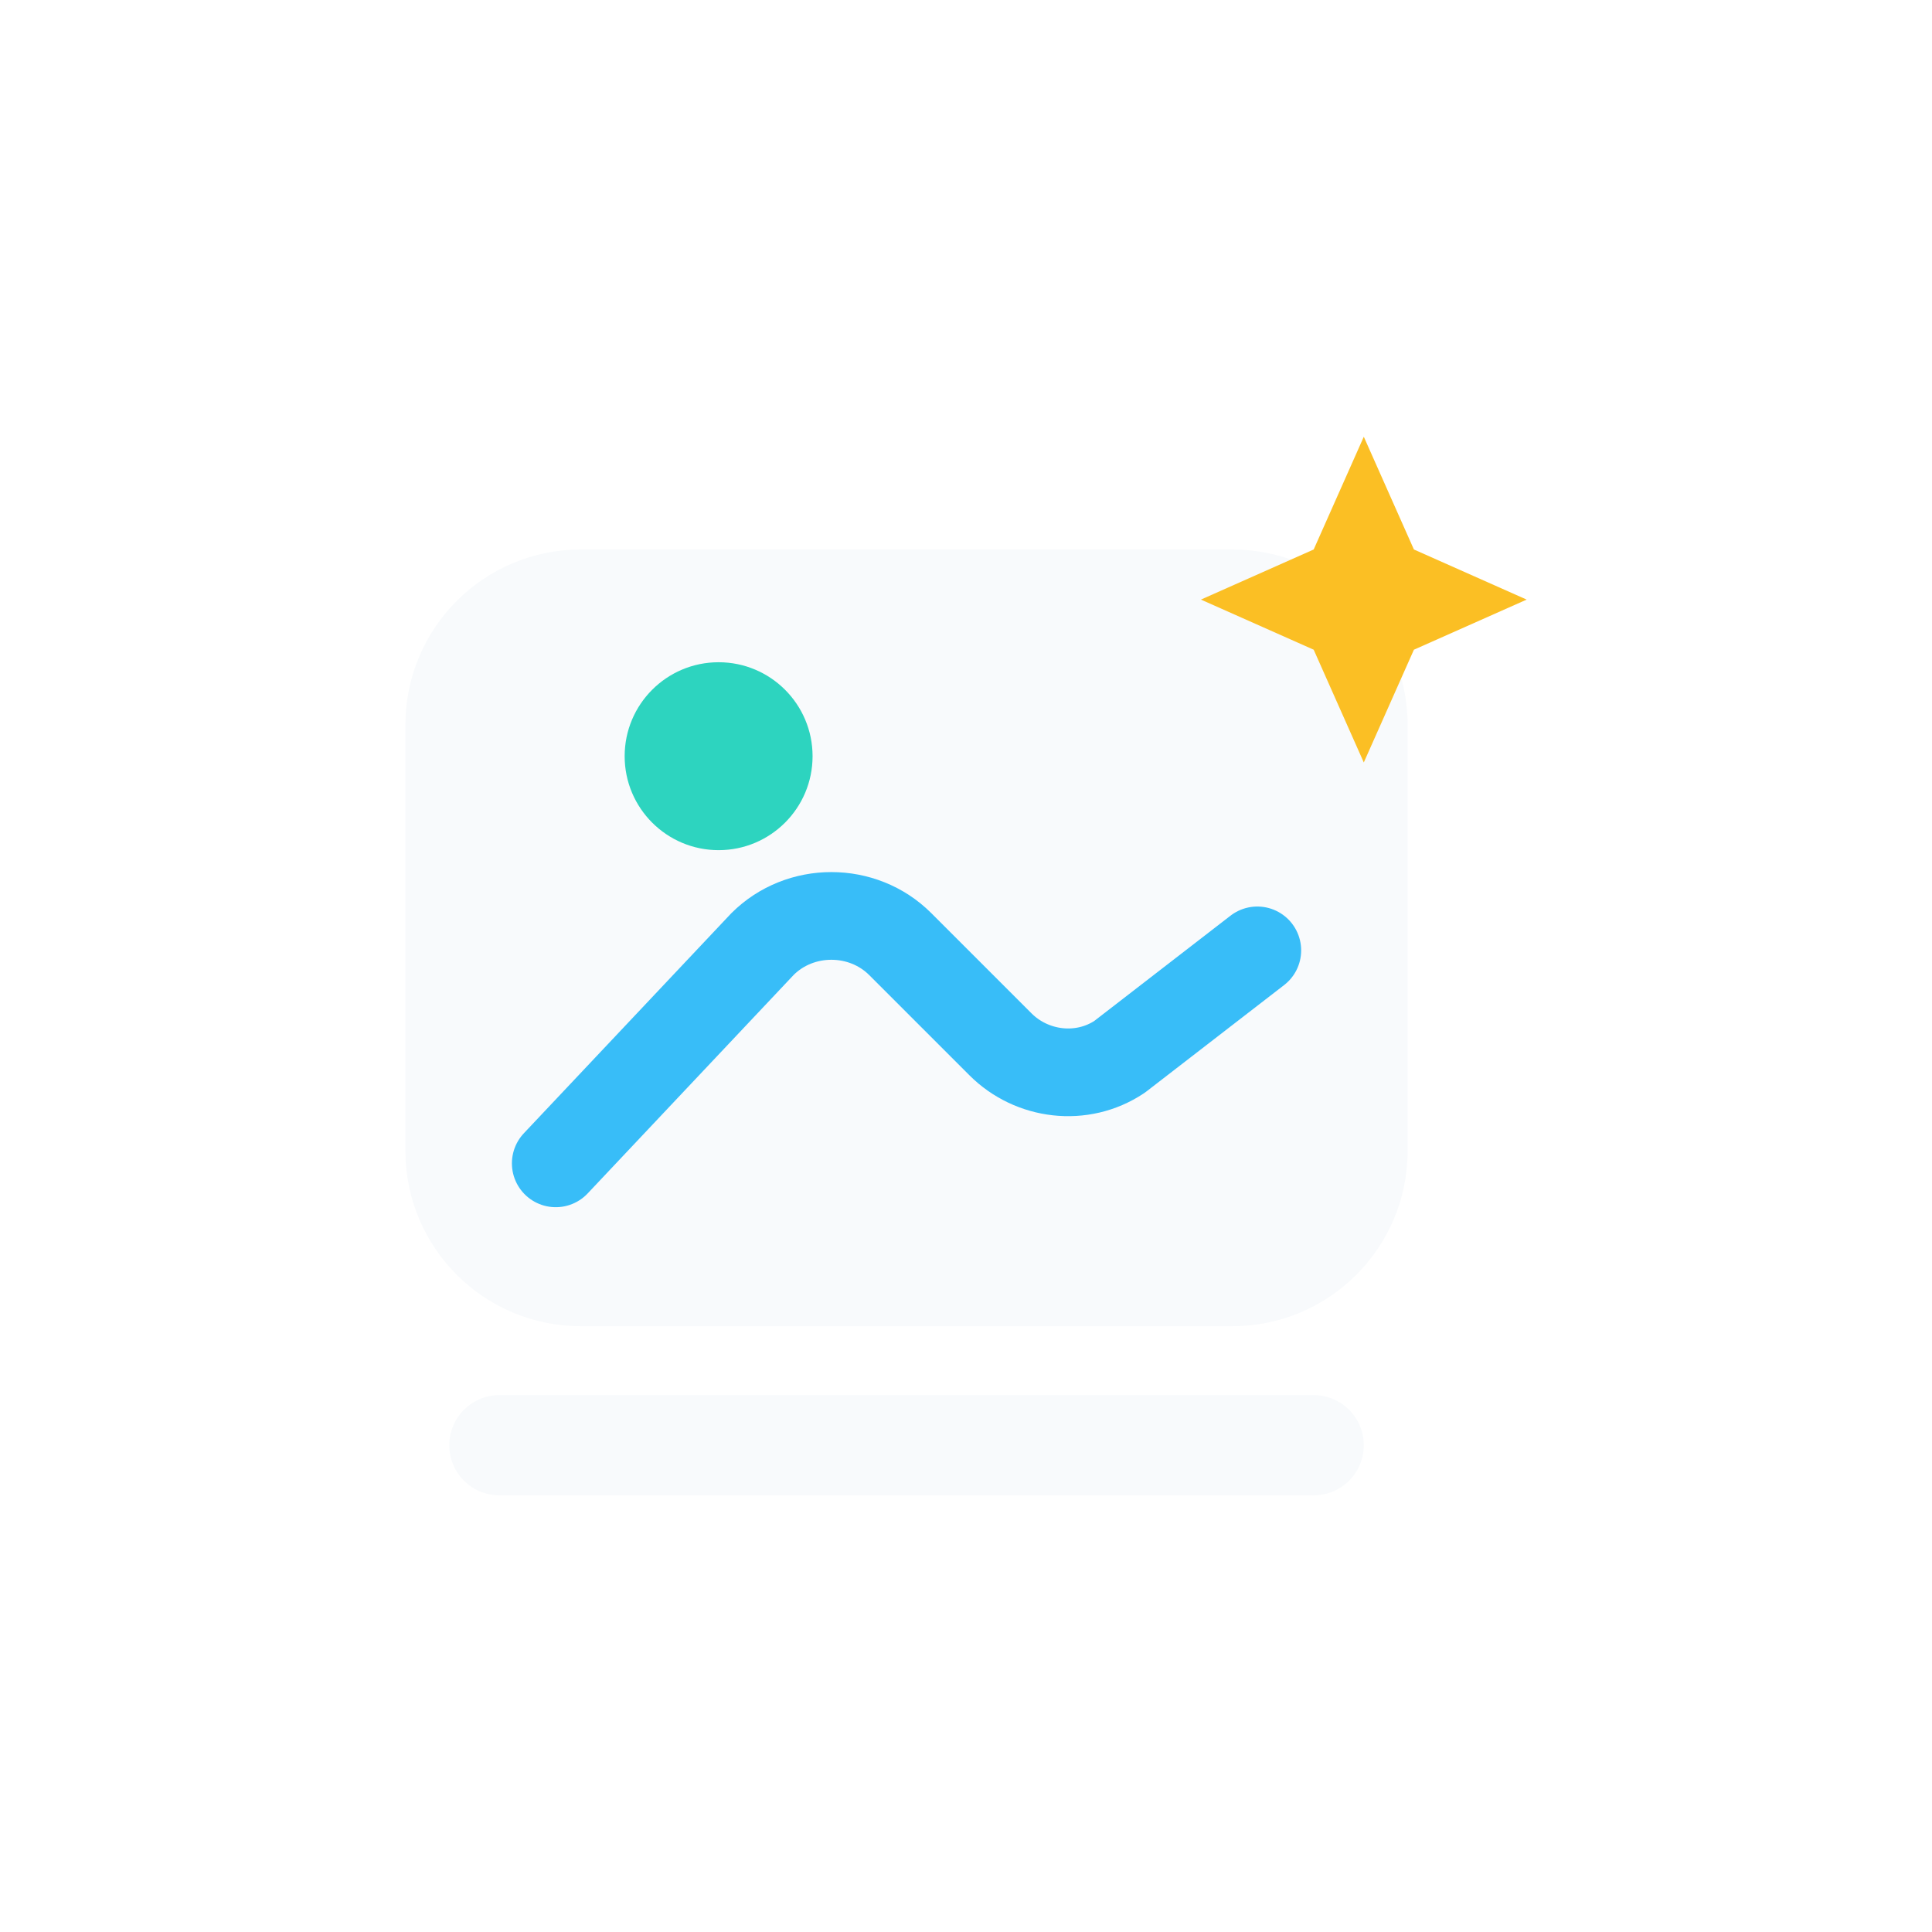
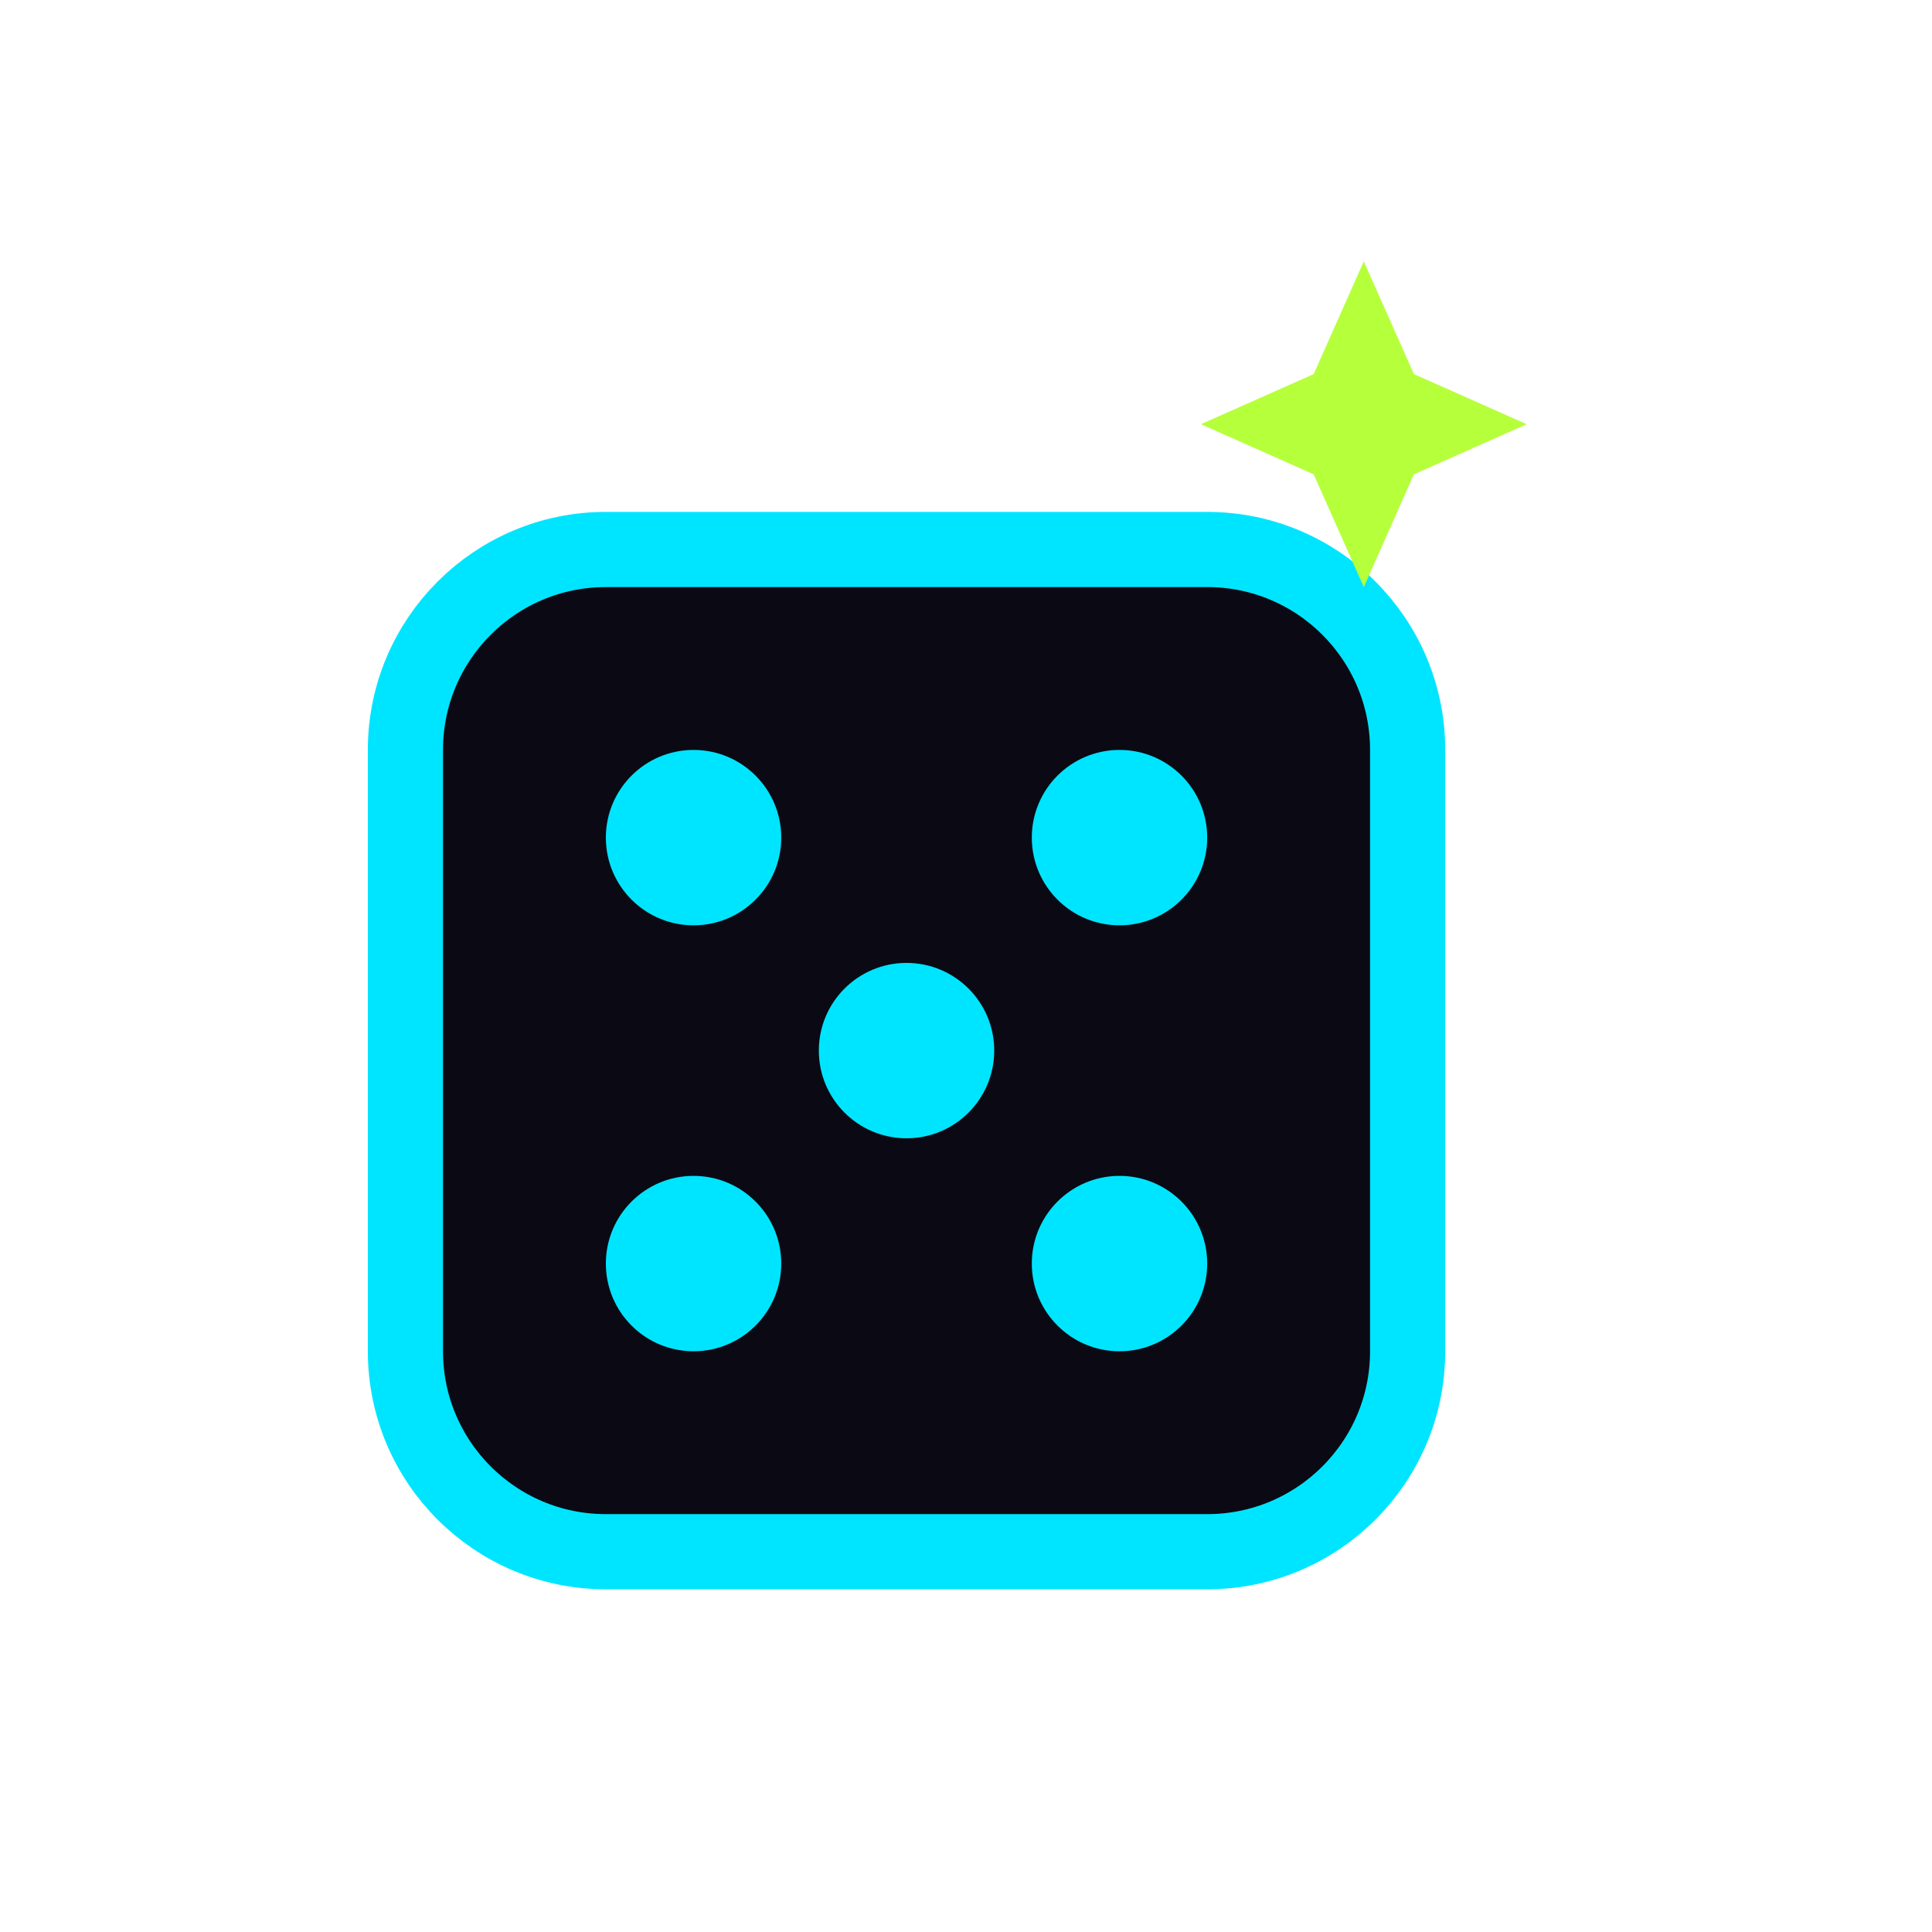
<svg xmlns="http://www.w3.org/2000/svg" width="110" height="110" viewBox="0 0 256 256" fill="none">
  <g transform="translate(13.88 24.67) scale(0.83)">
-     <rect x="48" y="58" width="160" height="124" rx="28" fill="#F8FAFC" />
-     <path d="M72 156L105 121C111 115 121 115 127 121L143 137C148 142 156 143 162 139L184 122" stroke="#38BDF8" stroke-width="14" stroke-linecap="round" stroke-linejoin="round" />
-     <circle cx="98" cy="91" r="15" fill="#2DD4BF" />
-     <path d="M193 58L201 40L209 58L227 66L209 74L201 92L193 74L175 66L193 58Z" fill="#FBBF24" />
-     <path d="M63 201H193" stroke="#F8FAFC" stroke-width="16" stroke-linecap="round" />
+     <rect x="48" y="58" width="160" height="160" rx="32" fill="#0B0A14" stroke="#00E5FF" stroke-width="12" />
+     <circle cx="94" cy="104" r="14" fill="#00E5FF" />
+     <circle cx="162" cy="104" r="14" fill="#00E5FF" />
+     <circle cx="128" cy="138" r="14" fill="#00E5FF" />
+     <circle cx="94" cy="172" r="14" fill="#00E5FF" />
+     <circle cx="162" cy="172" r="14" fill="#00E5FF" />
+     <path d="M193 30L201 12L209 30L227 38L209 46L201 64L193 46L175 38L193 30Z" fill="#B6FF3B" />
  </g>
</svg>
